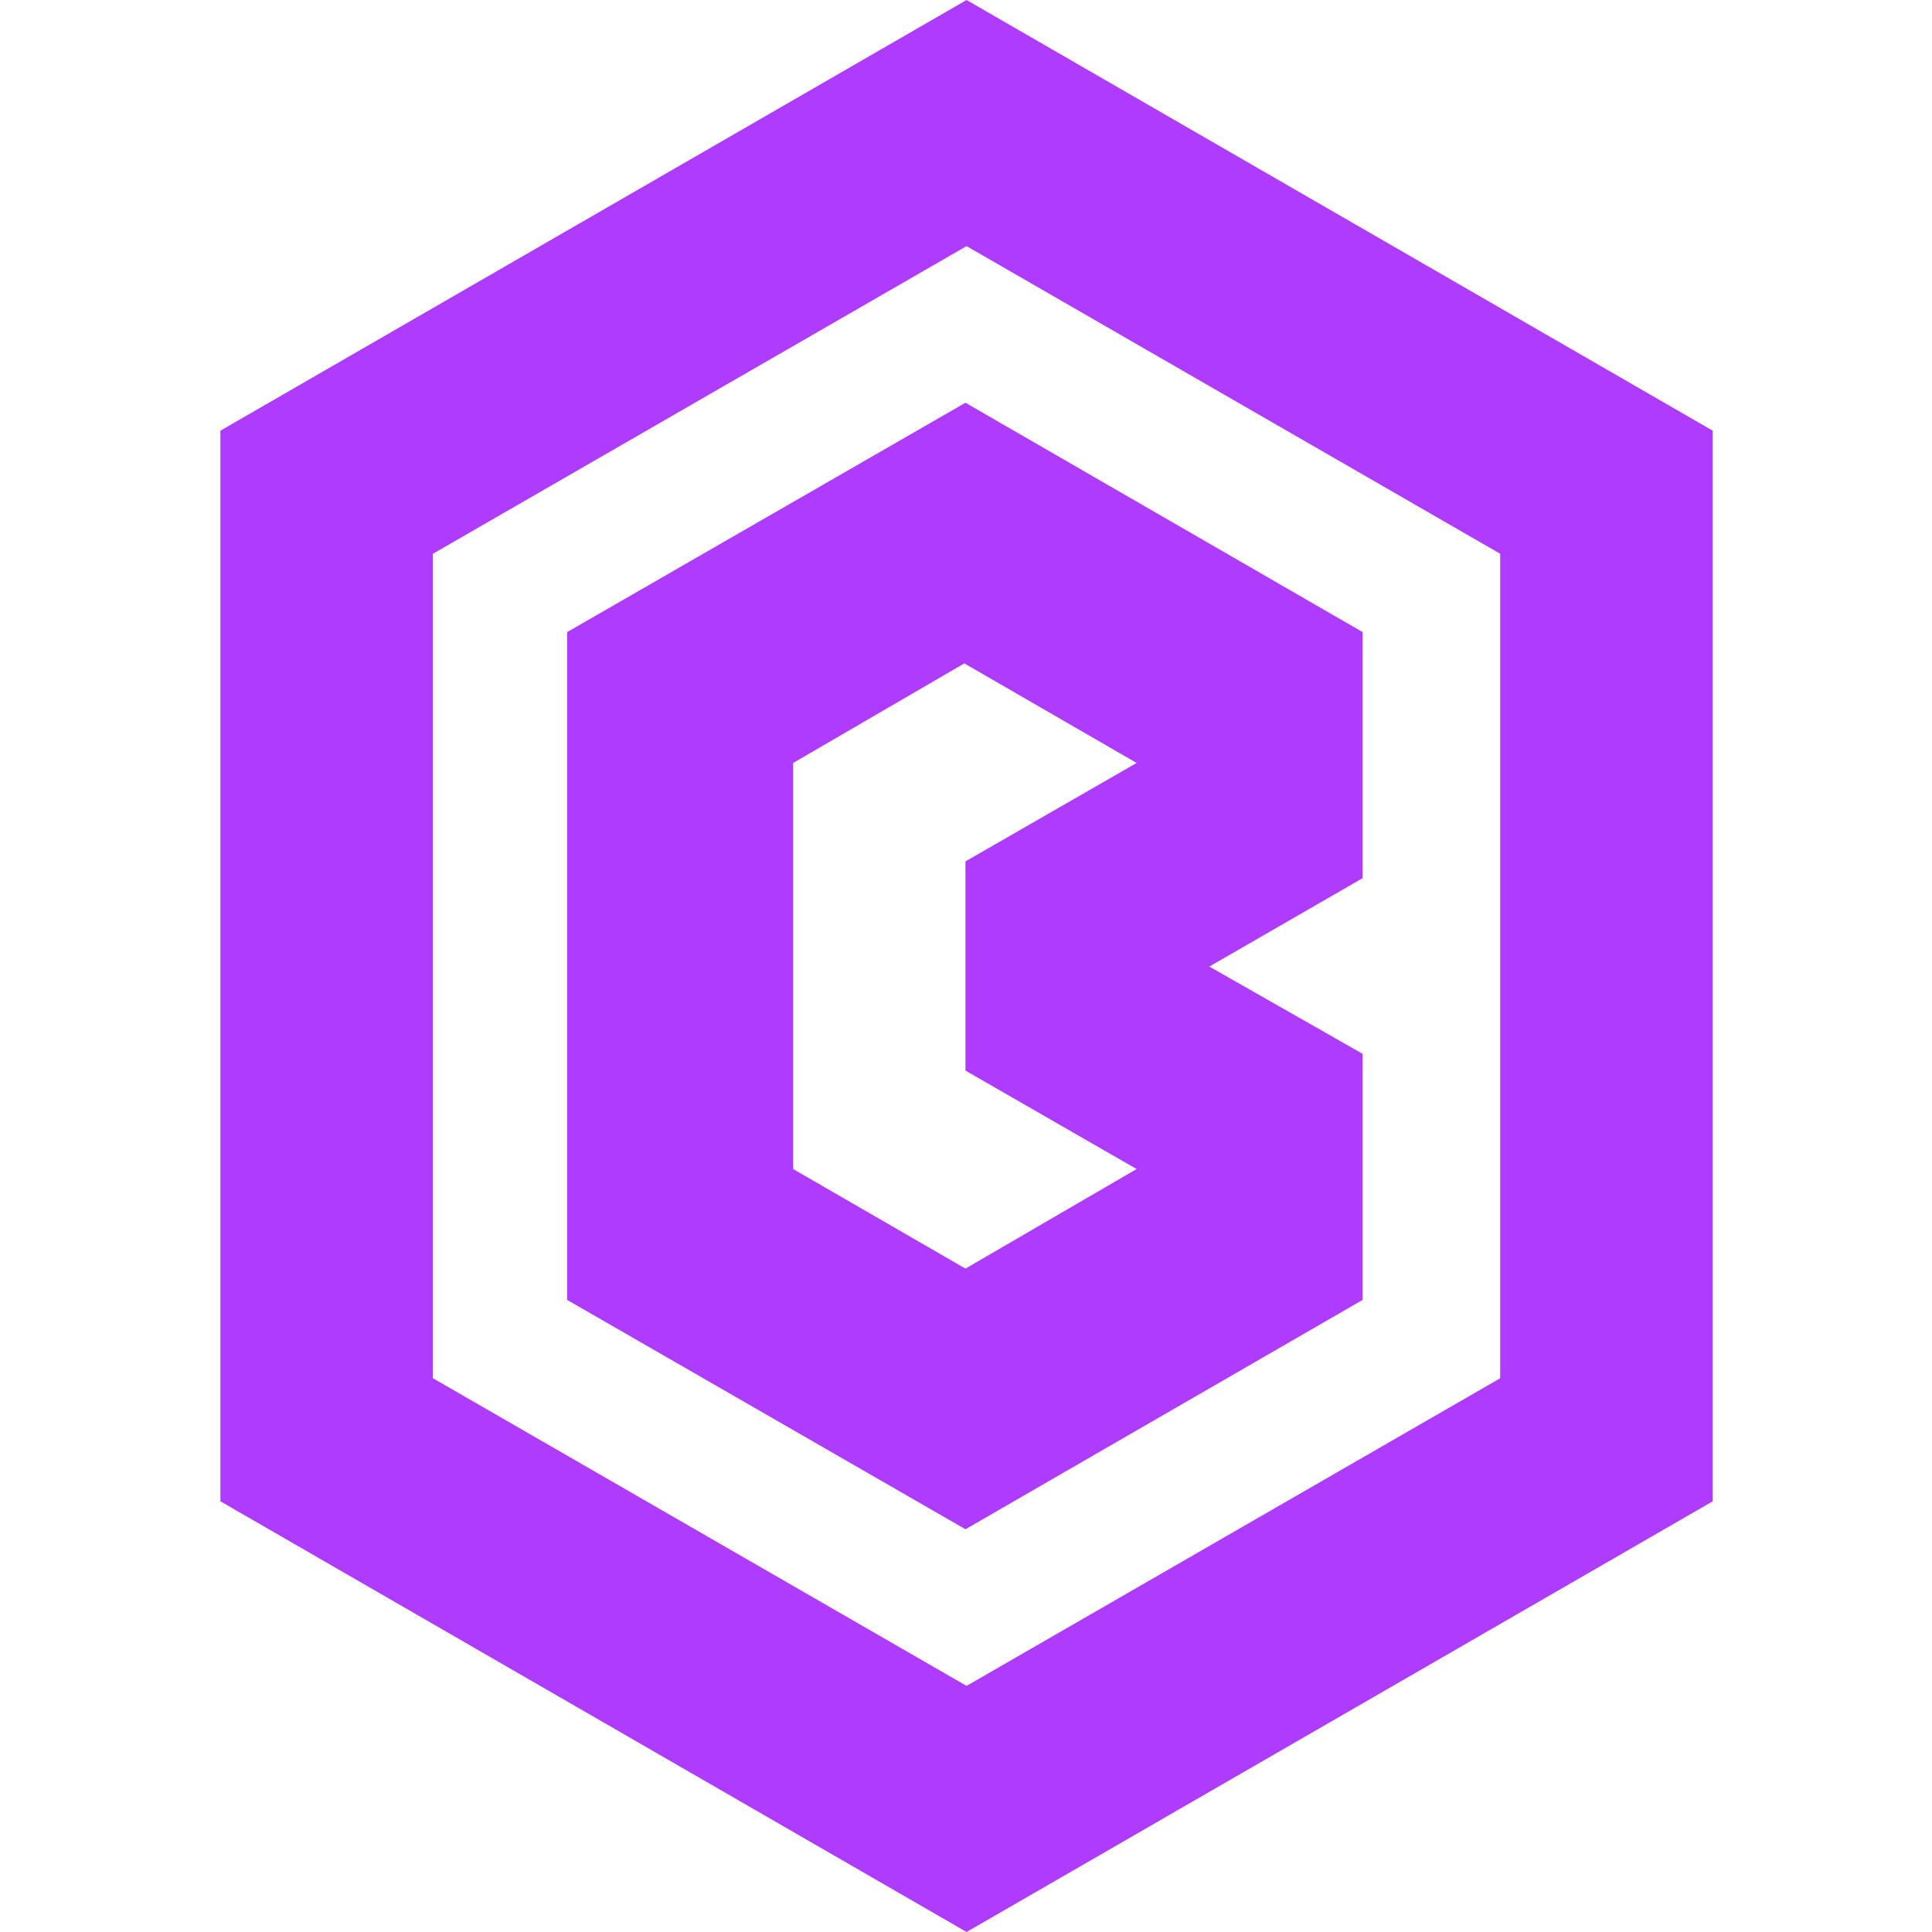
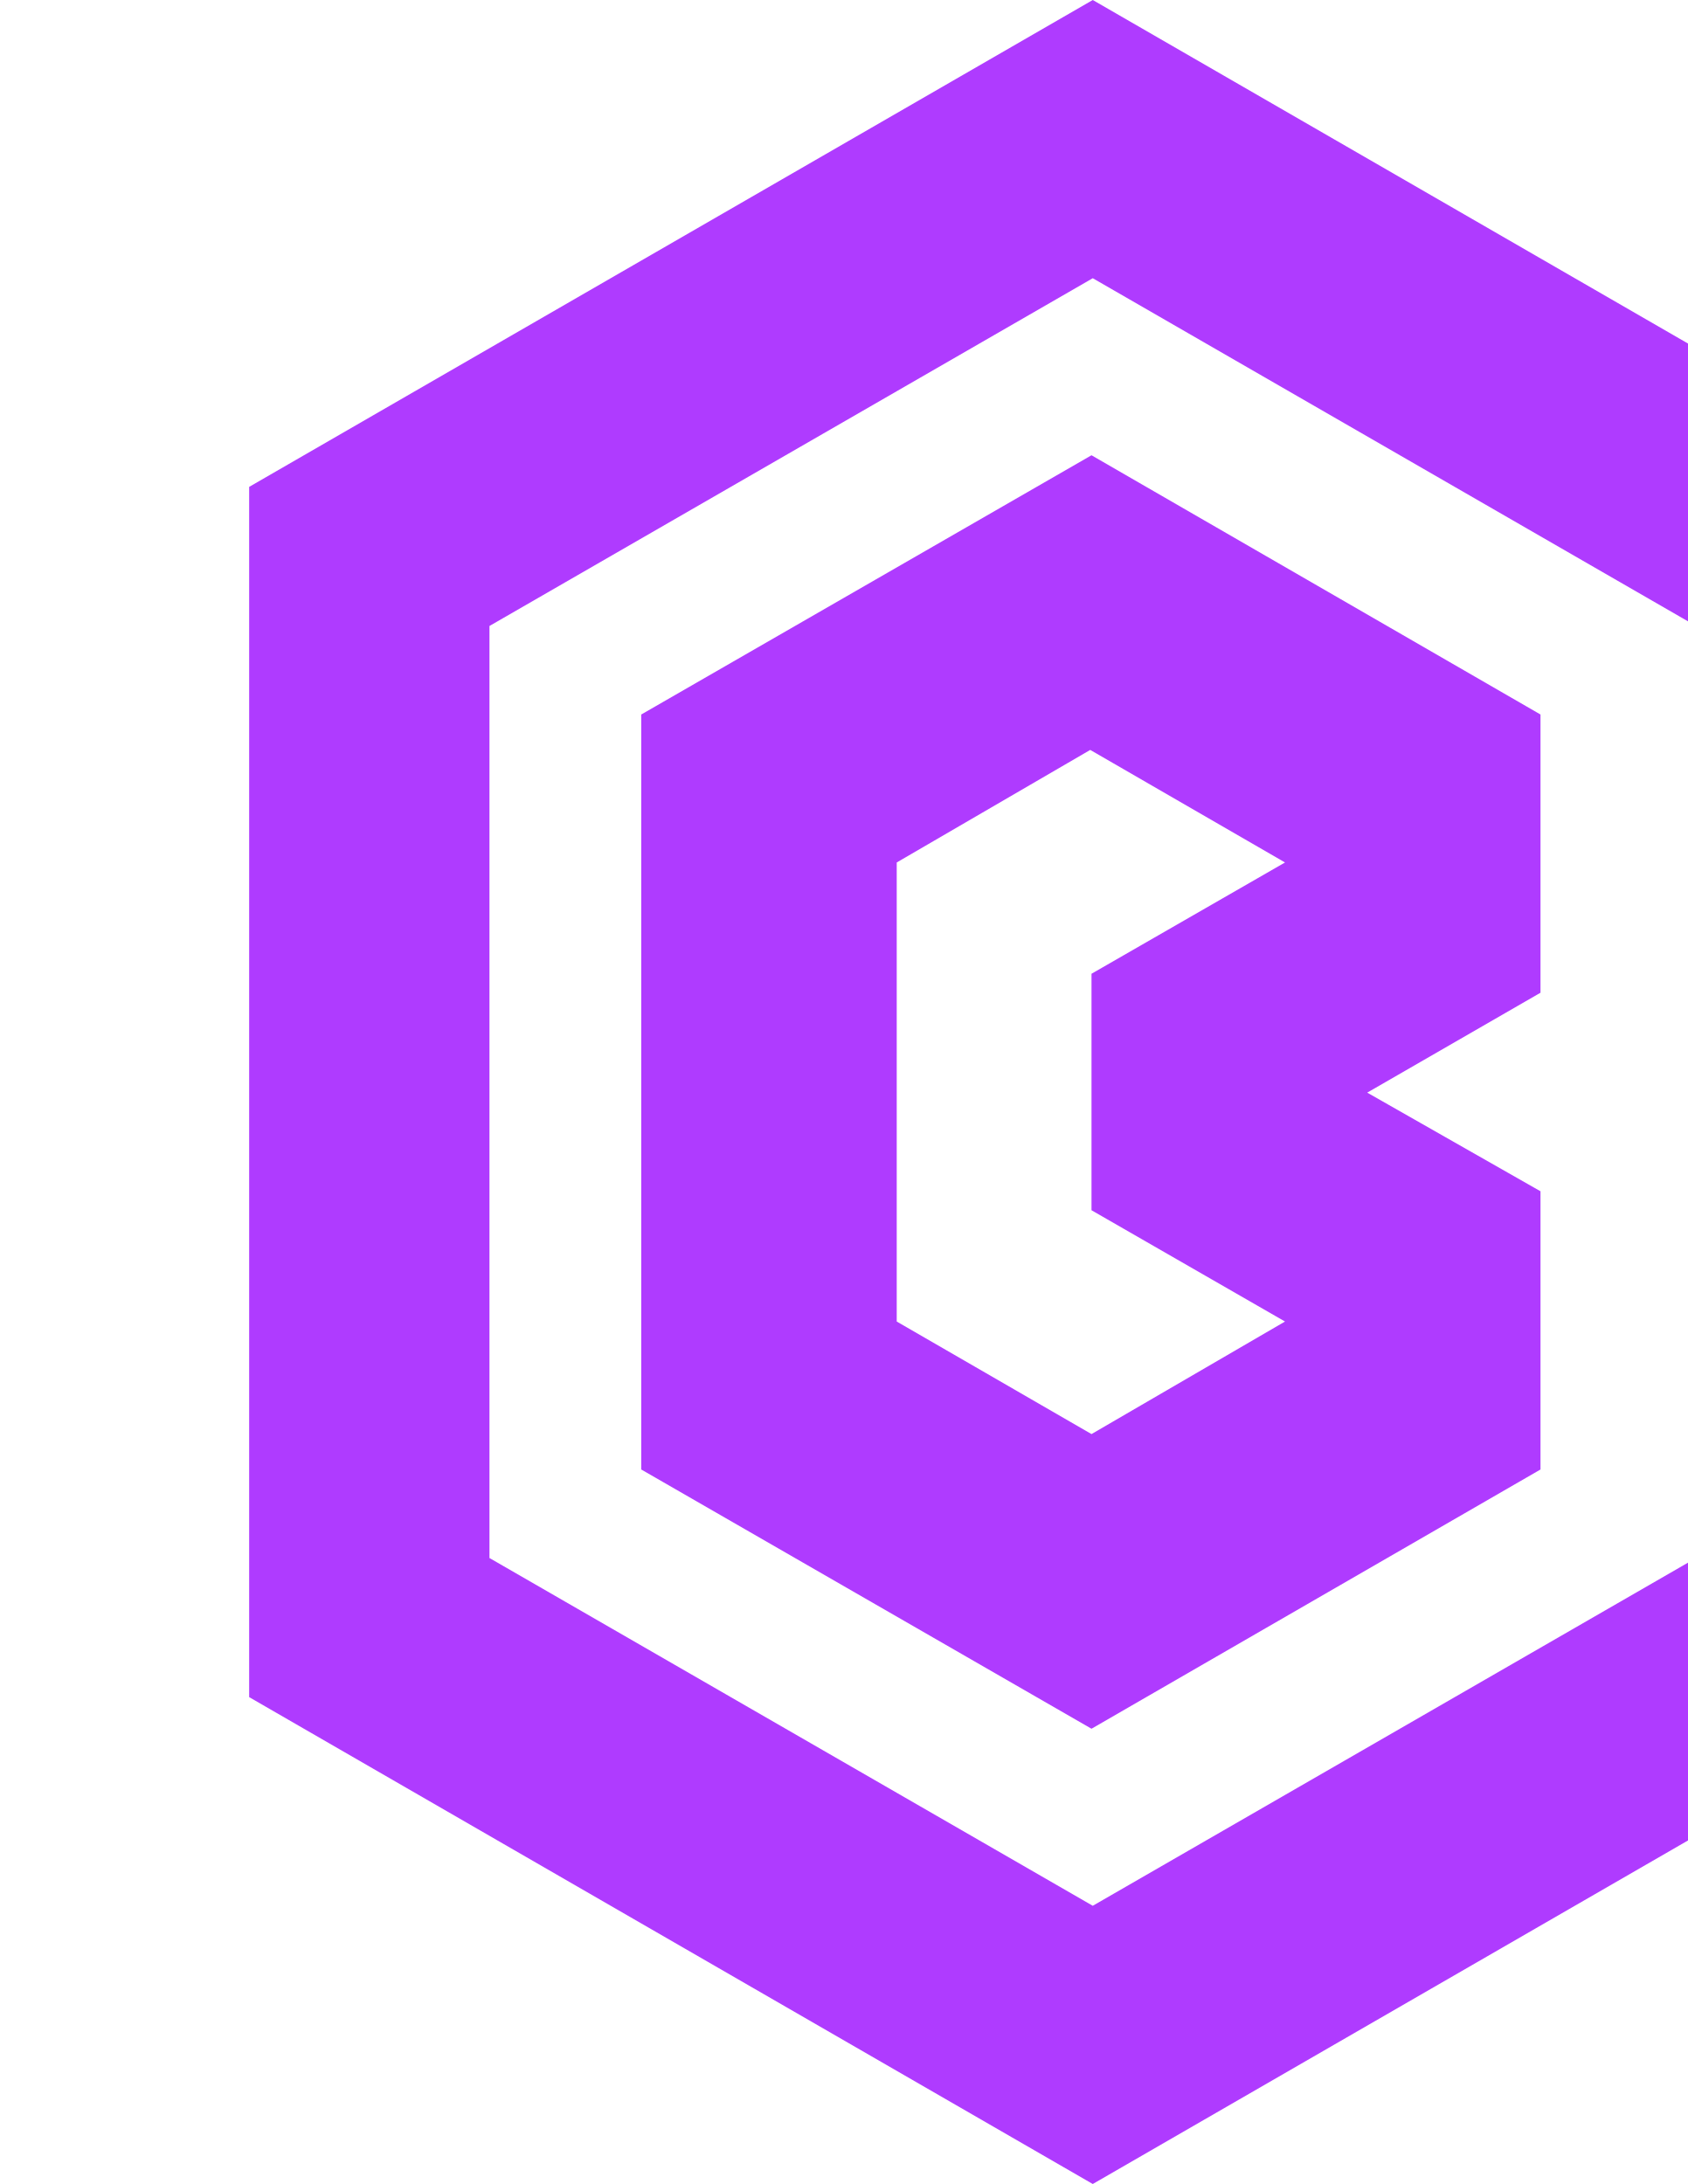
- <svg xmlns="http://www.w3.org/2000/svg" fill="#af3bff" fill-rule="evenodd" viewBox="0 0 1727 1727">
+ <svg xmlns="http://www.w3.org/2000/svg" fill="#af3bff" fill-rule="evenodd" viewBox="1727 1727">
  <path d="M1531 385v957l-667 385-667-385V385L864 0zm-190 110L864 220 387 495v737l477 275 477-275zM863 360l355 205v220l-137 79 137 78v220l-355 205-356-205V565zm0 597V770l153-88-154-89-153 89v363l154 89 153-89z" />
</svg>
